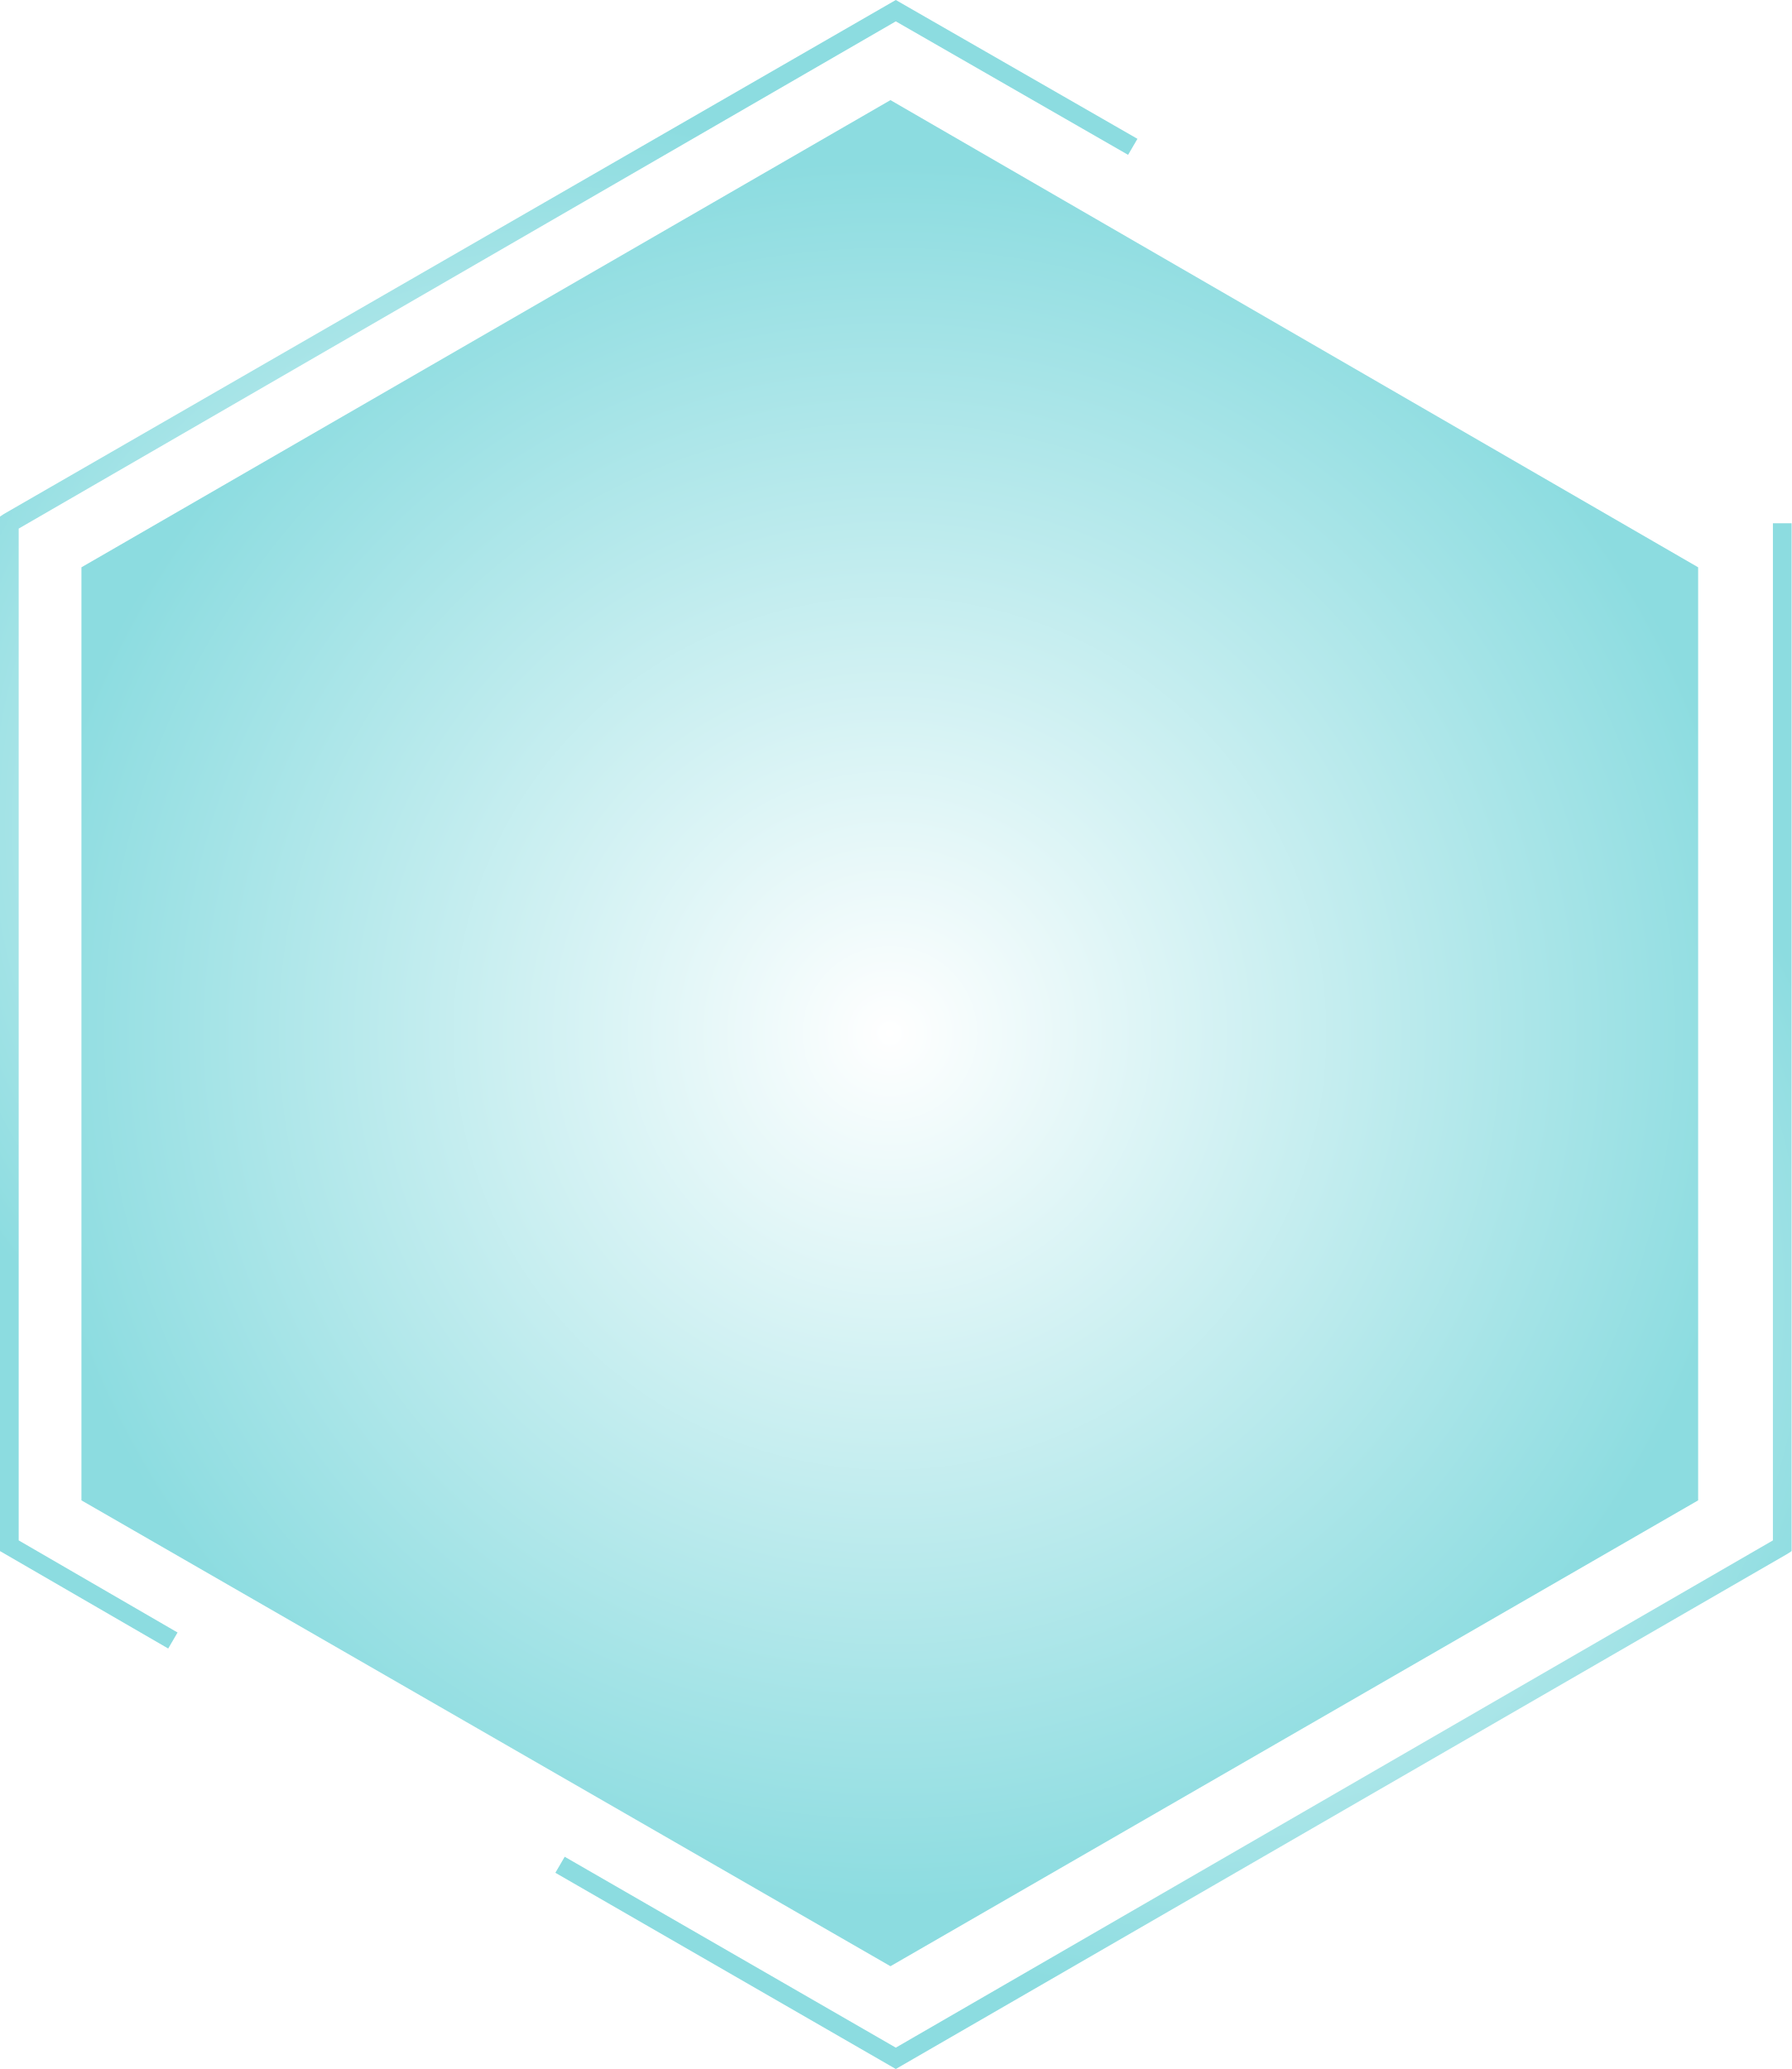
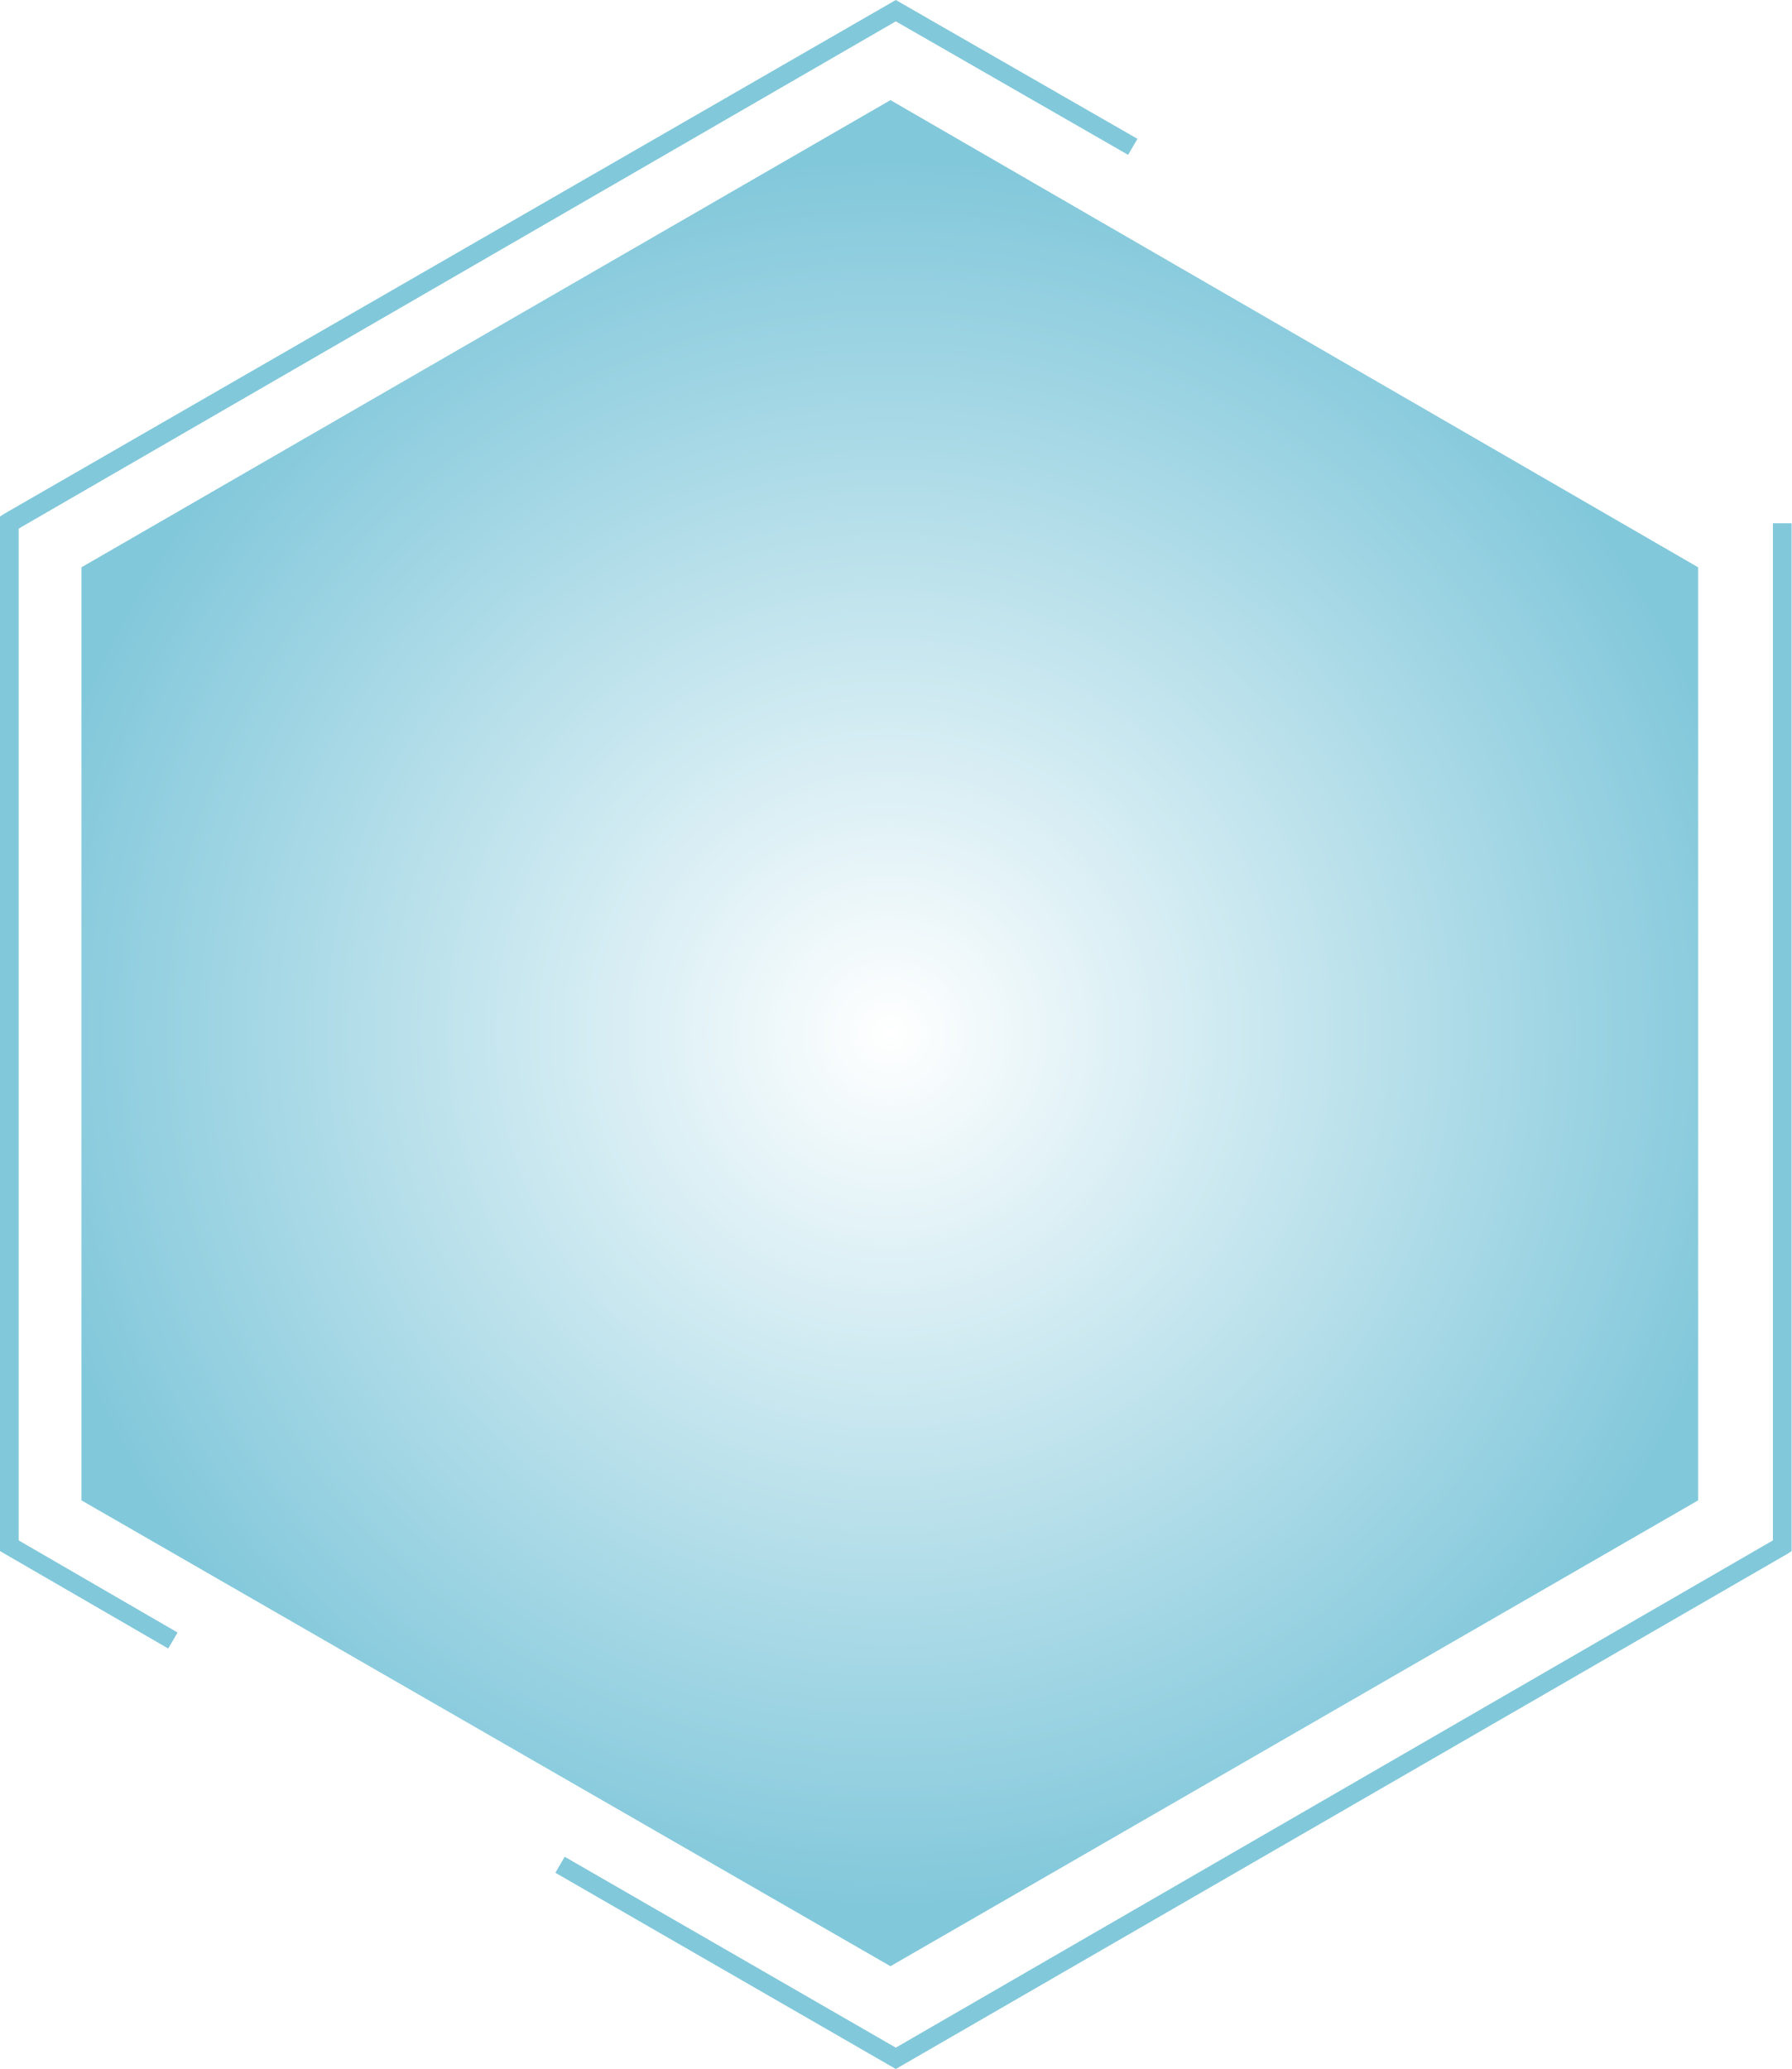
- <svg xmlns="http://www.w3.org/2000/svg" version="1.1" x="0px" y="0px" viewBox="0 0 134.2 155" style="enable-background:new 0 0 134.2 155;" xml:space="preserve">
-   <style type="text/css">
- 	.st0{fill:url(#SVGID_1_);}
- 	.st1{fill:url(#SVGID_00000145743037442965851650000004340615838269543851_);}
- 	.st2{fill:url(#SVGID_00000026157972701431834870000006838197172433492621_);}
- 	.st3{fill:url(#SVGID_00000142864250809912329010000012335237013188325538_);}
- 	.st4{fill:url(#SVGID_00000034070769259995639770000005096535631076826510_);}
- 	.st5{fill:url(#SVGID_00000062170983531697044770000017339014238239310266_);}
- 	.st6{fill:url(#SVGID_00000018936747874968126590000002794485464940659132_);}
- 	.st7{fill:url(#SVGID_00000052810317552141035540000000818202086459704997_);}
- 	.st8{fill:url(#SVGID_00000178184213141239352350000010503813728532965288_);}
- 	.st9{fill:url(#SVGID_00000088112874016470012410000017340610423970441896_);}
- 	.st10{fill:url(#SVGID_00000132071685499129670020000008644159209973698489_);}
- 	.st11{fill:url(#SVGID_00000140714535687650890280000011439173404392800137_);}
- 	.st12{fill:url(#SVGID_00000069399235609722920070000012722634738947415208_);}
- 	.st13{fill:url(#SVGID_00000132791013822776410540000012897243271769428119_);}
- 	.st14{fill:url(#SVGID_00000053511535979403246170000012831420332406425789_);}
- </style>
-   <g id="BACKGROUND">
- </g>
-   <g id="OBJECTS">
-     <g>
-       <radialGradient id="SVGID_1_" cx="66.654" cy="77.41" r="65.374" gradientUnits="userSpaceOnUse">
-         <stop offset="0" style="stop-color:#FFFFFF" />
-         <stop offset="1" style="stop-color:#8CDCE0" />
-       </radialGradient>
-       <polygon class="st0" points="6.1,42.5 6.1,112.4 66.7,147.3 127.2,112.4 127.2,42.5 66.7,7.5   " />
-       <radialGradient id="SVGID_00000021819646936118121480000007171948536615466377_" cx="42.606" cy="61.769" r="53.06" gradientUnits="userSpaceOnUse">
-         <stop offset="0" style="stop-color:#FFFFFF" />
-         <stop offset="1" style="stop-color:#8CDCE0" />
-       </radialGradient>
-       <polygon style="fill:url(#SVGID_00000021819646936118121480000007171948536615466377_);" points="1.4,39.6 67.1,1.6 84.5,11.6     85.2,10.4 67.1,0 0.3,38.5 0,38.7 0,116.2 12.6,123.5 13.3,122.3 1.4,115.4   " />
-       <radialGradient id="SVGID_00000108279890663903675330000009984644765812288404_" cx="87.93" cy="97.075" r="52.437" gradientUnits="userSpaceOnUse">
-         <stop offset="0" style="stop-color:#FFFFFF" />
-         <stop offset="1" style="stop-color:#8CDCE0" />
-       </radialGradient>
-       <polygon style="fill:url(#SVGID_00000108279890663903675330000009984644765812288404_);" points="132.8,39.2 132.8,115.4     67.1,153.4 42.3,139.1 41.6,140.3 67.1,155 133.9,116.4 134.2,116.2 134.2,39.2   " />
+ <svg xmlns="http://www.w3.org/2000/svg" viewBox="0 0 134.2 155">
+   <defs>
+     <style>.cls-1{fill:url(#radial-gradient);}.cls-2{fill:#82c8db;}</style>
+     <radialGradient id="radial-gradient" cx="66.65" cy="499.4" r="65.39" gradientTransform="translate(0 -422)" gradientUnits="userSpaceOnUse">
+       <stop offset="0" stop-color="#fff" />
+       <stop offset="1" stop-color="#82c8db" />
+     </radialGradient>
+   </defs>
+   <g id="Layer_2" data-name="Layer 2">
+     <g id="Layer_1-2" data-name="Layer 1">
+       <polygon class="cls-1" points="6.1 42.5 6.1 112.4 66.7 147.3 127.2 112.4 127.2 42.5 66.7 7.5 6.1 42.5" />
+       <polygon class="cls-2" points="1.4 39.6 67.1 1.6 84.5 11.6 85.2 10.4 67.1 0 0.3 38.5 0 38.7 0 116.2 12.6 123.5 13.3 122.3 1.4 115.4 1.4 39.6" />
+       <polygon class="cls-2" points="132.8 39.2 132.8 115.4 67.1 153.4 42.3 139.1 41.6 140.3 67.1 155 133.9 116.4 134.2 116.2 134.2 39.2 132.8 39.2" />
    </g>
  </g>
</svg>
